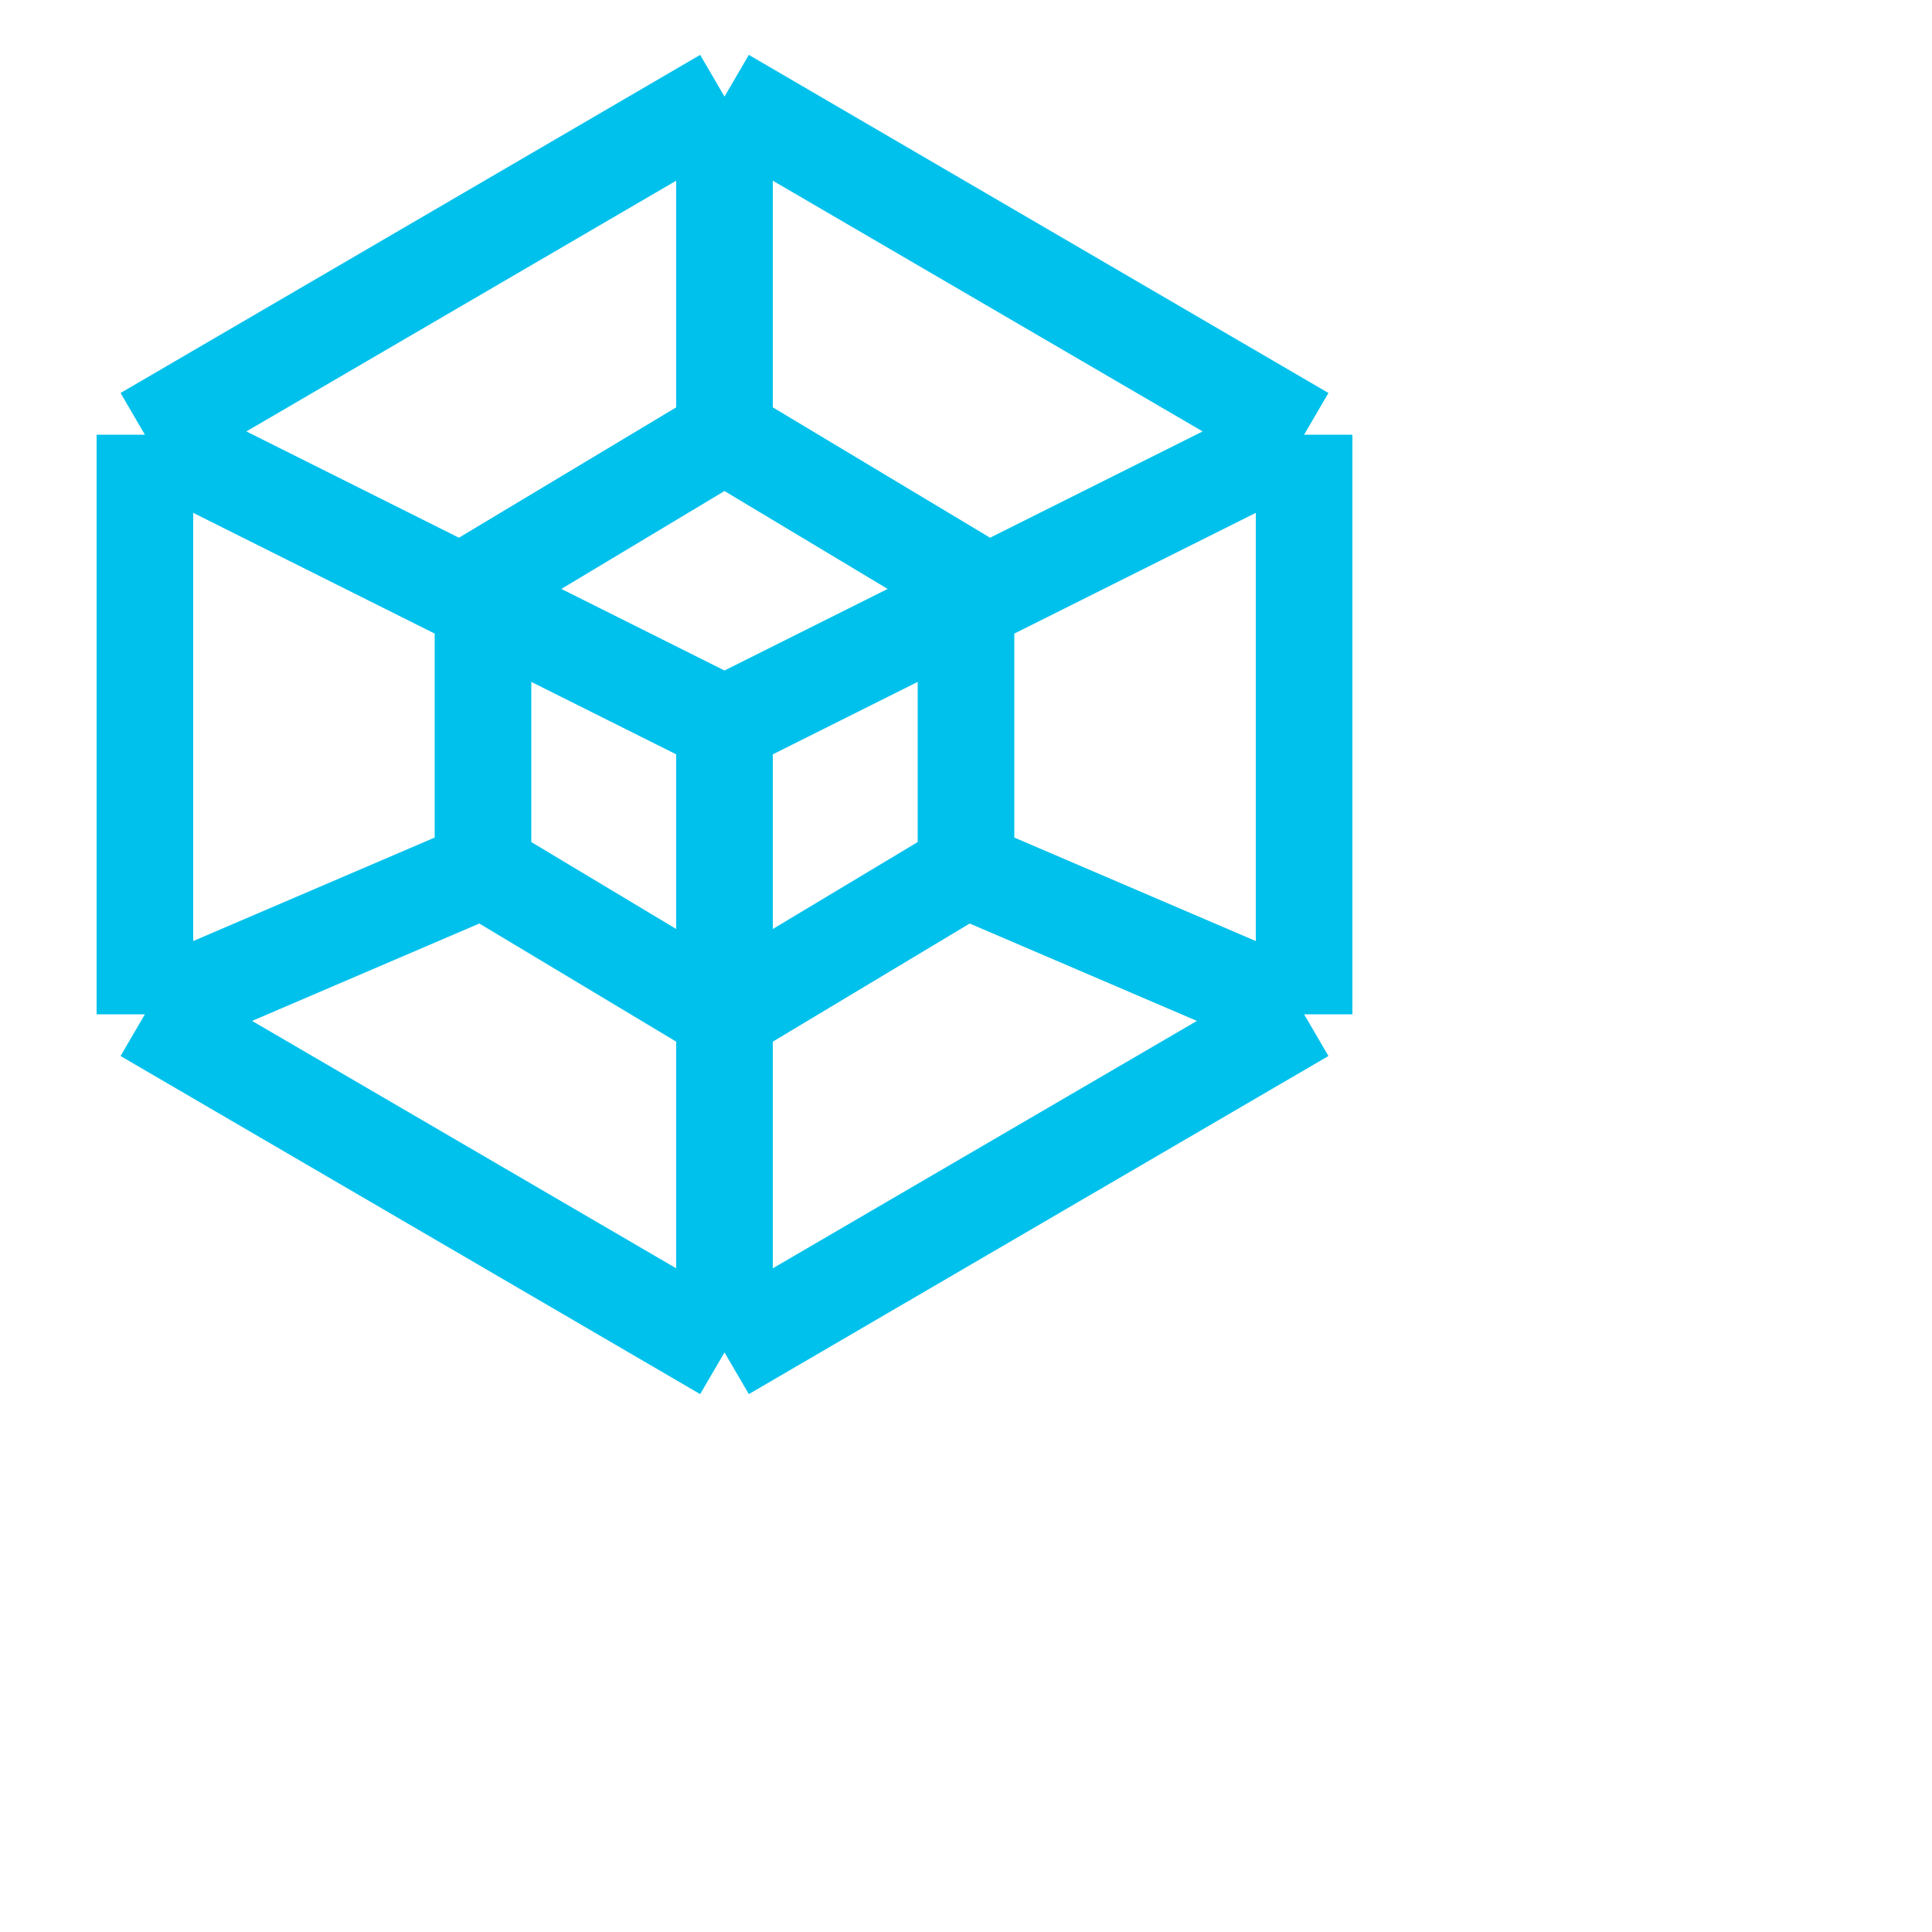
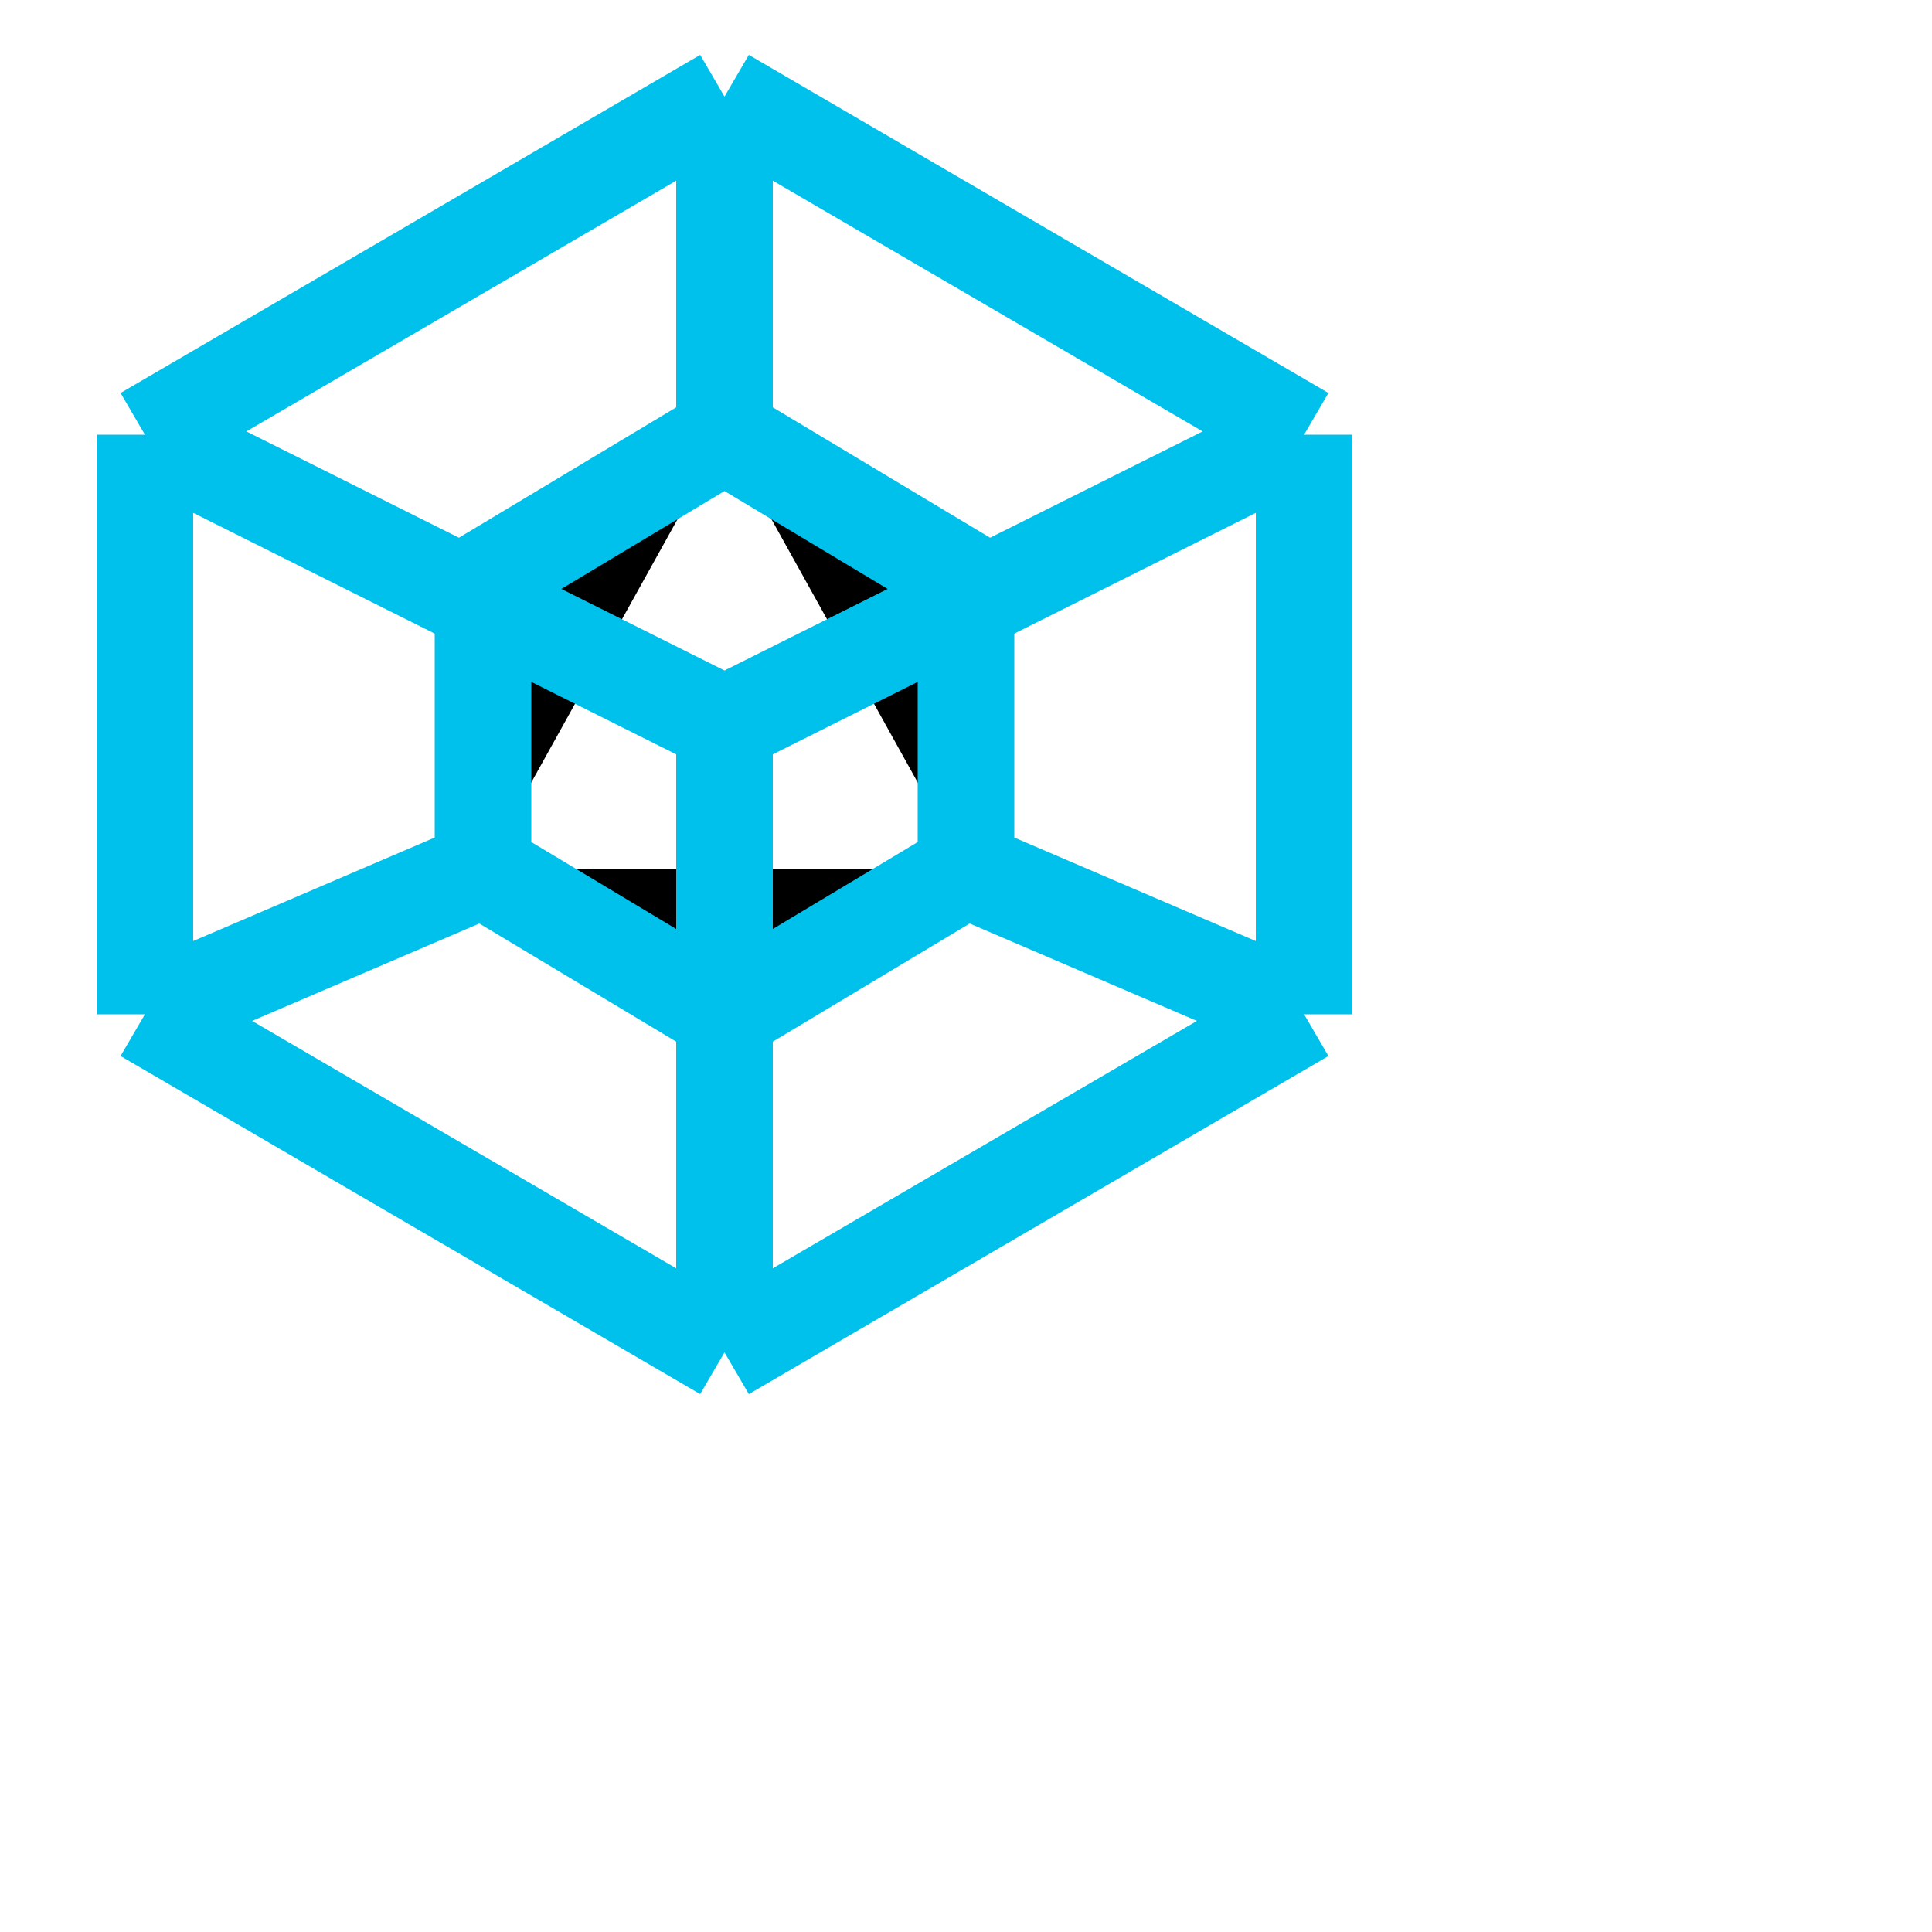
- <svg xmlns="http://www.w3.org/2000/svg" width="20px" height="20px" viewBox="0 0 20 20" fill="none">
+ <svg xmlns="http://www.w3.org/2000/svg" width="20px" height="20px" viewBox="0 0 20 20">
  <path d="M1.5 10.5V4.5M1.5 10.5L7.5 14M1.5 10.5L5 9M1.5 4.5L7.5 1M1.5 4.5L7.5 7.5M7.5 1L13.5 4.5M7.5 1V4.5M13.5 4.5V10.5M13.5 4.5L7.5 7.5M13.5 10.5L7.5 14M13.5 10.5L10 9M7.5 14V7.5M7.5 4.5L5 6V9M7.5 4.5L10 6V9M5 9L7.5 10.5L10 9" stroke="#00C1EC" />
</svg>
